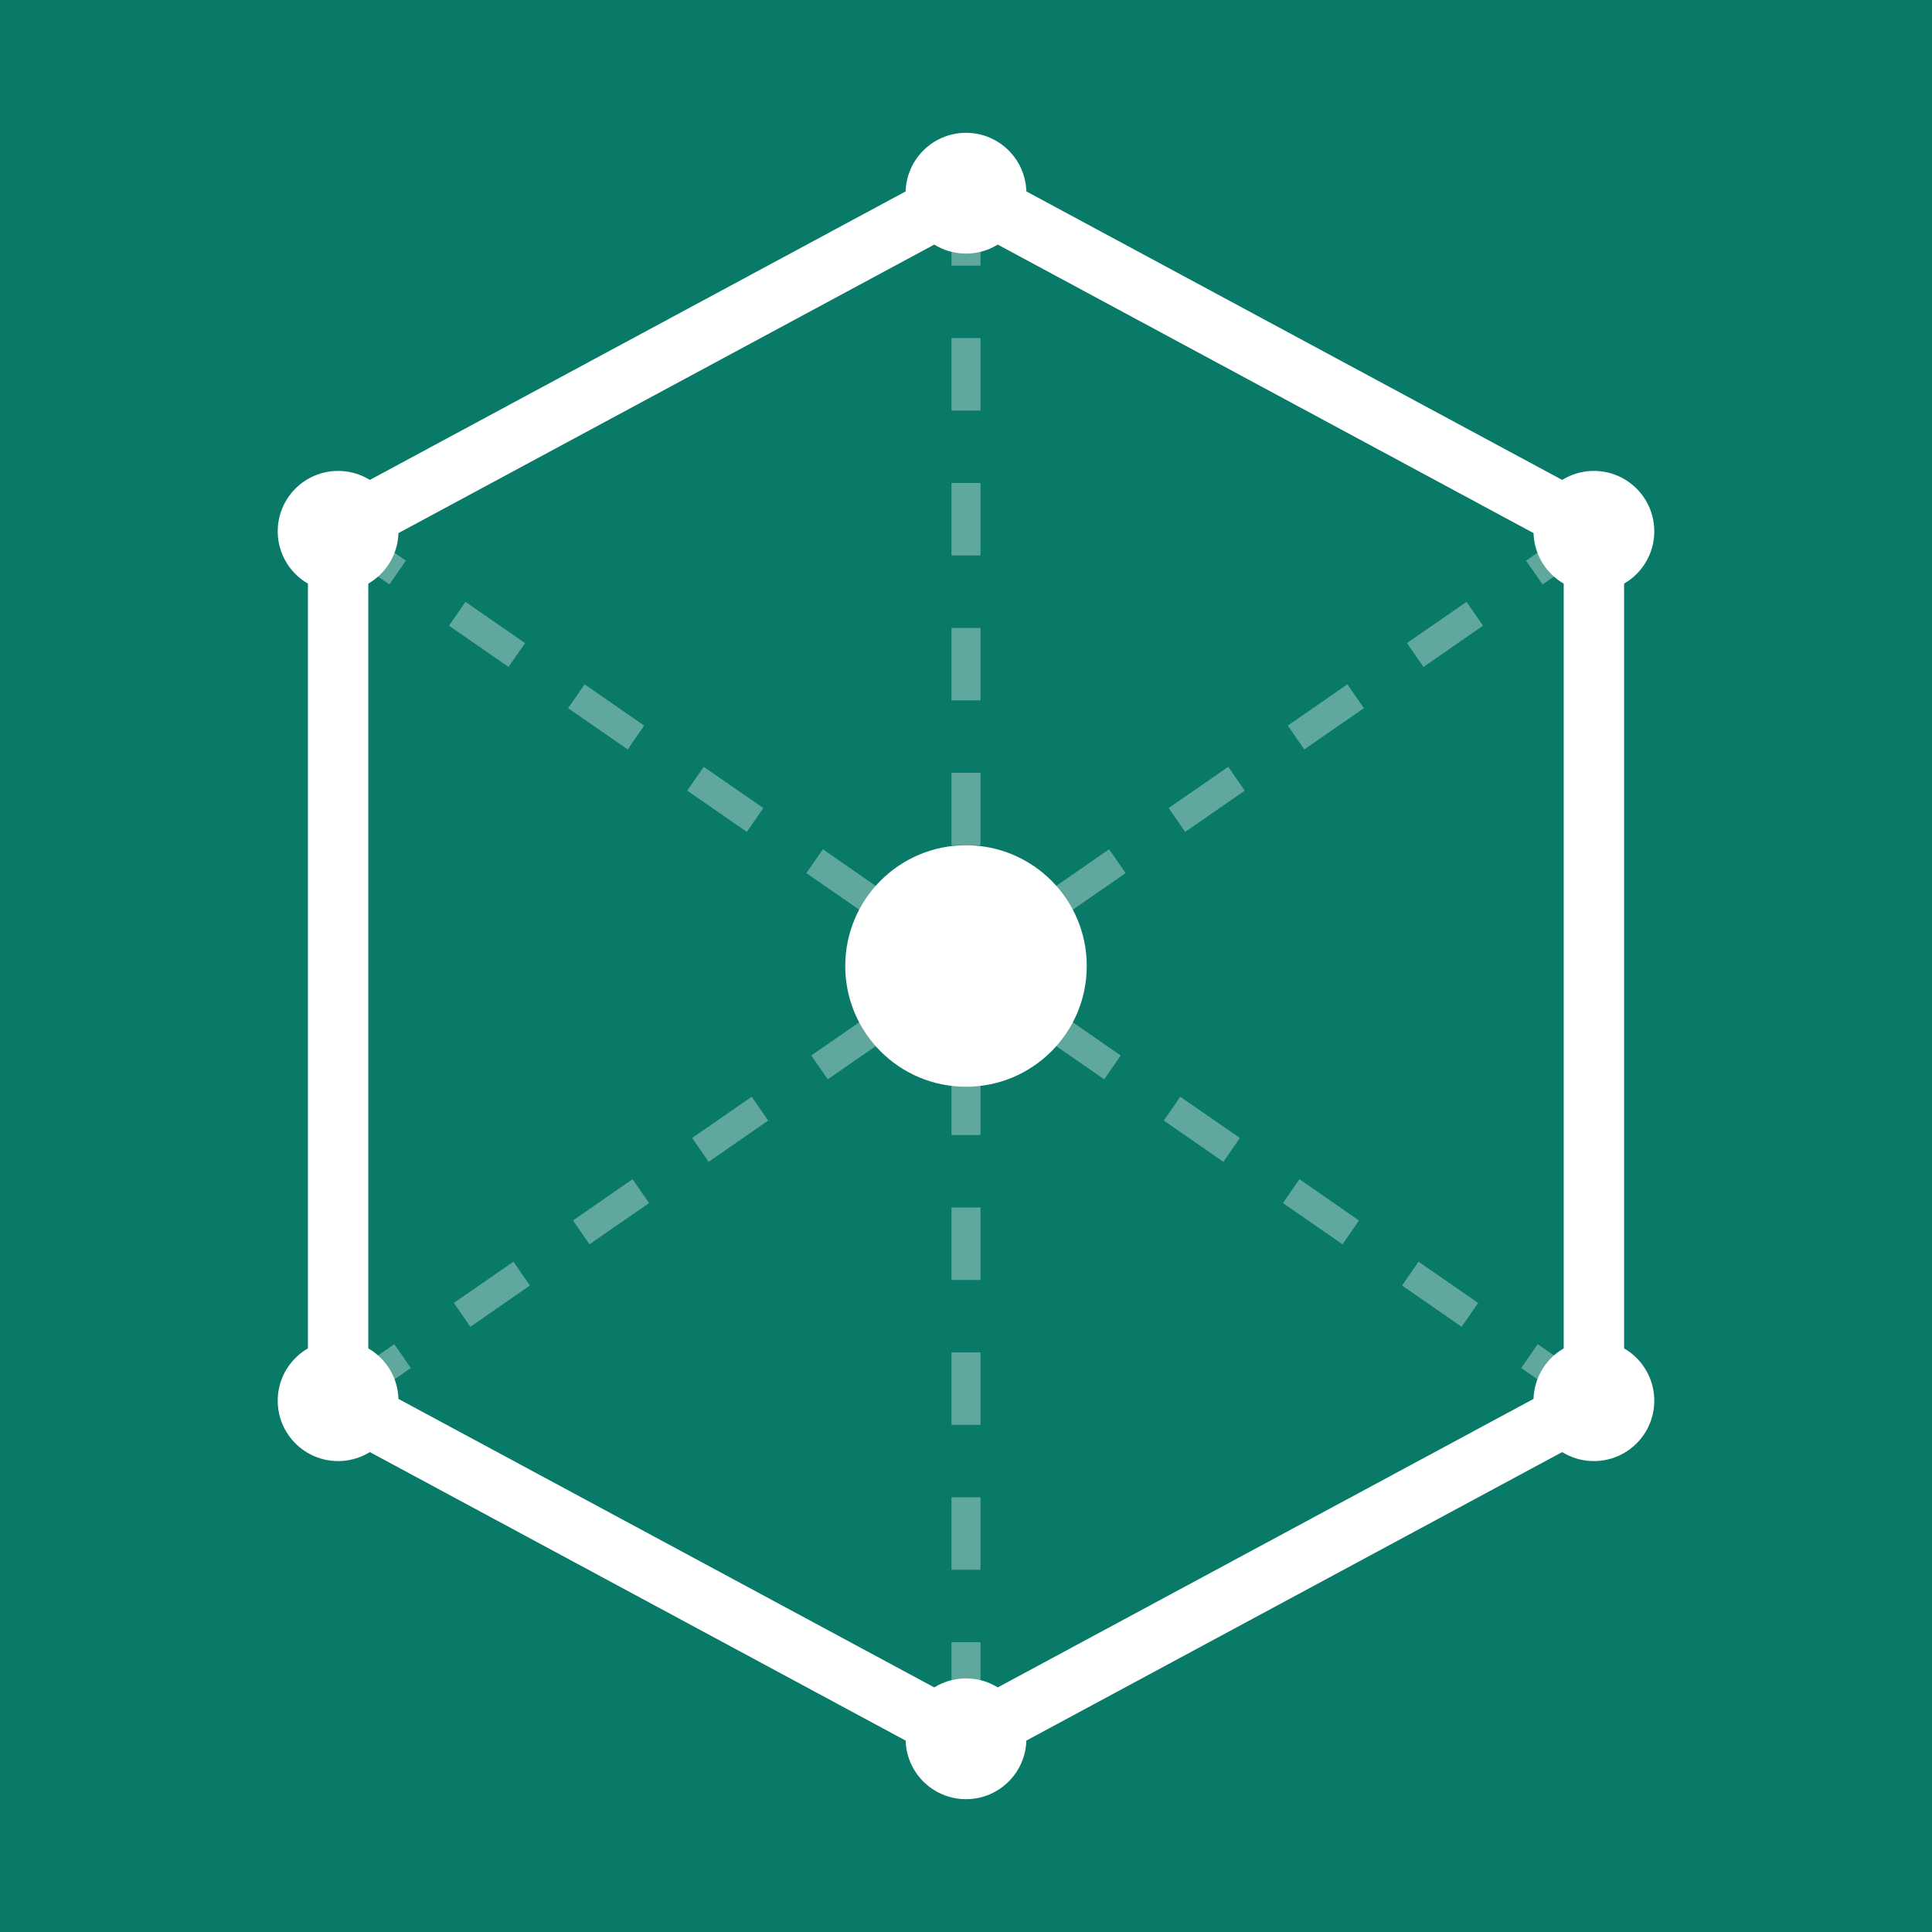
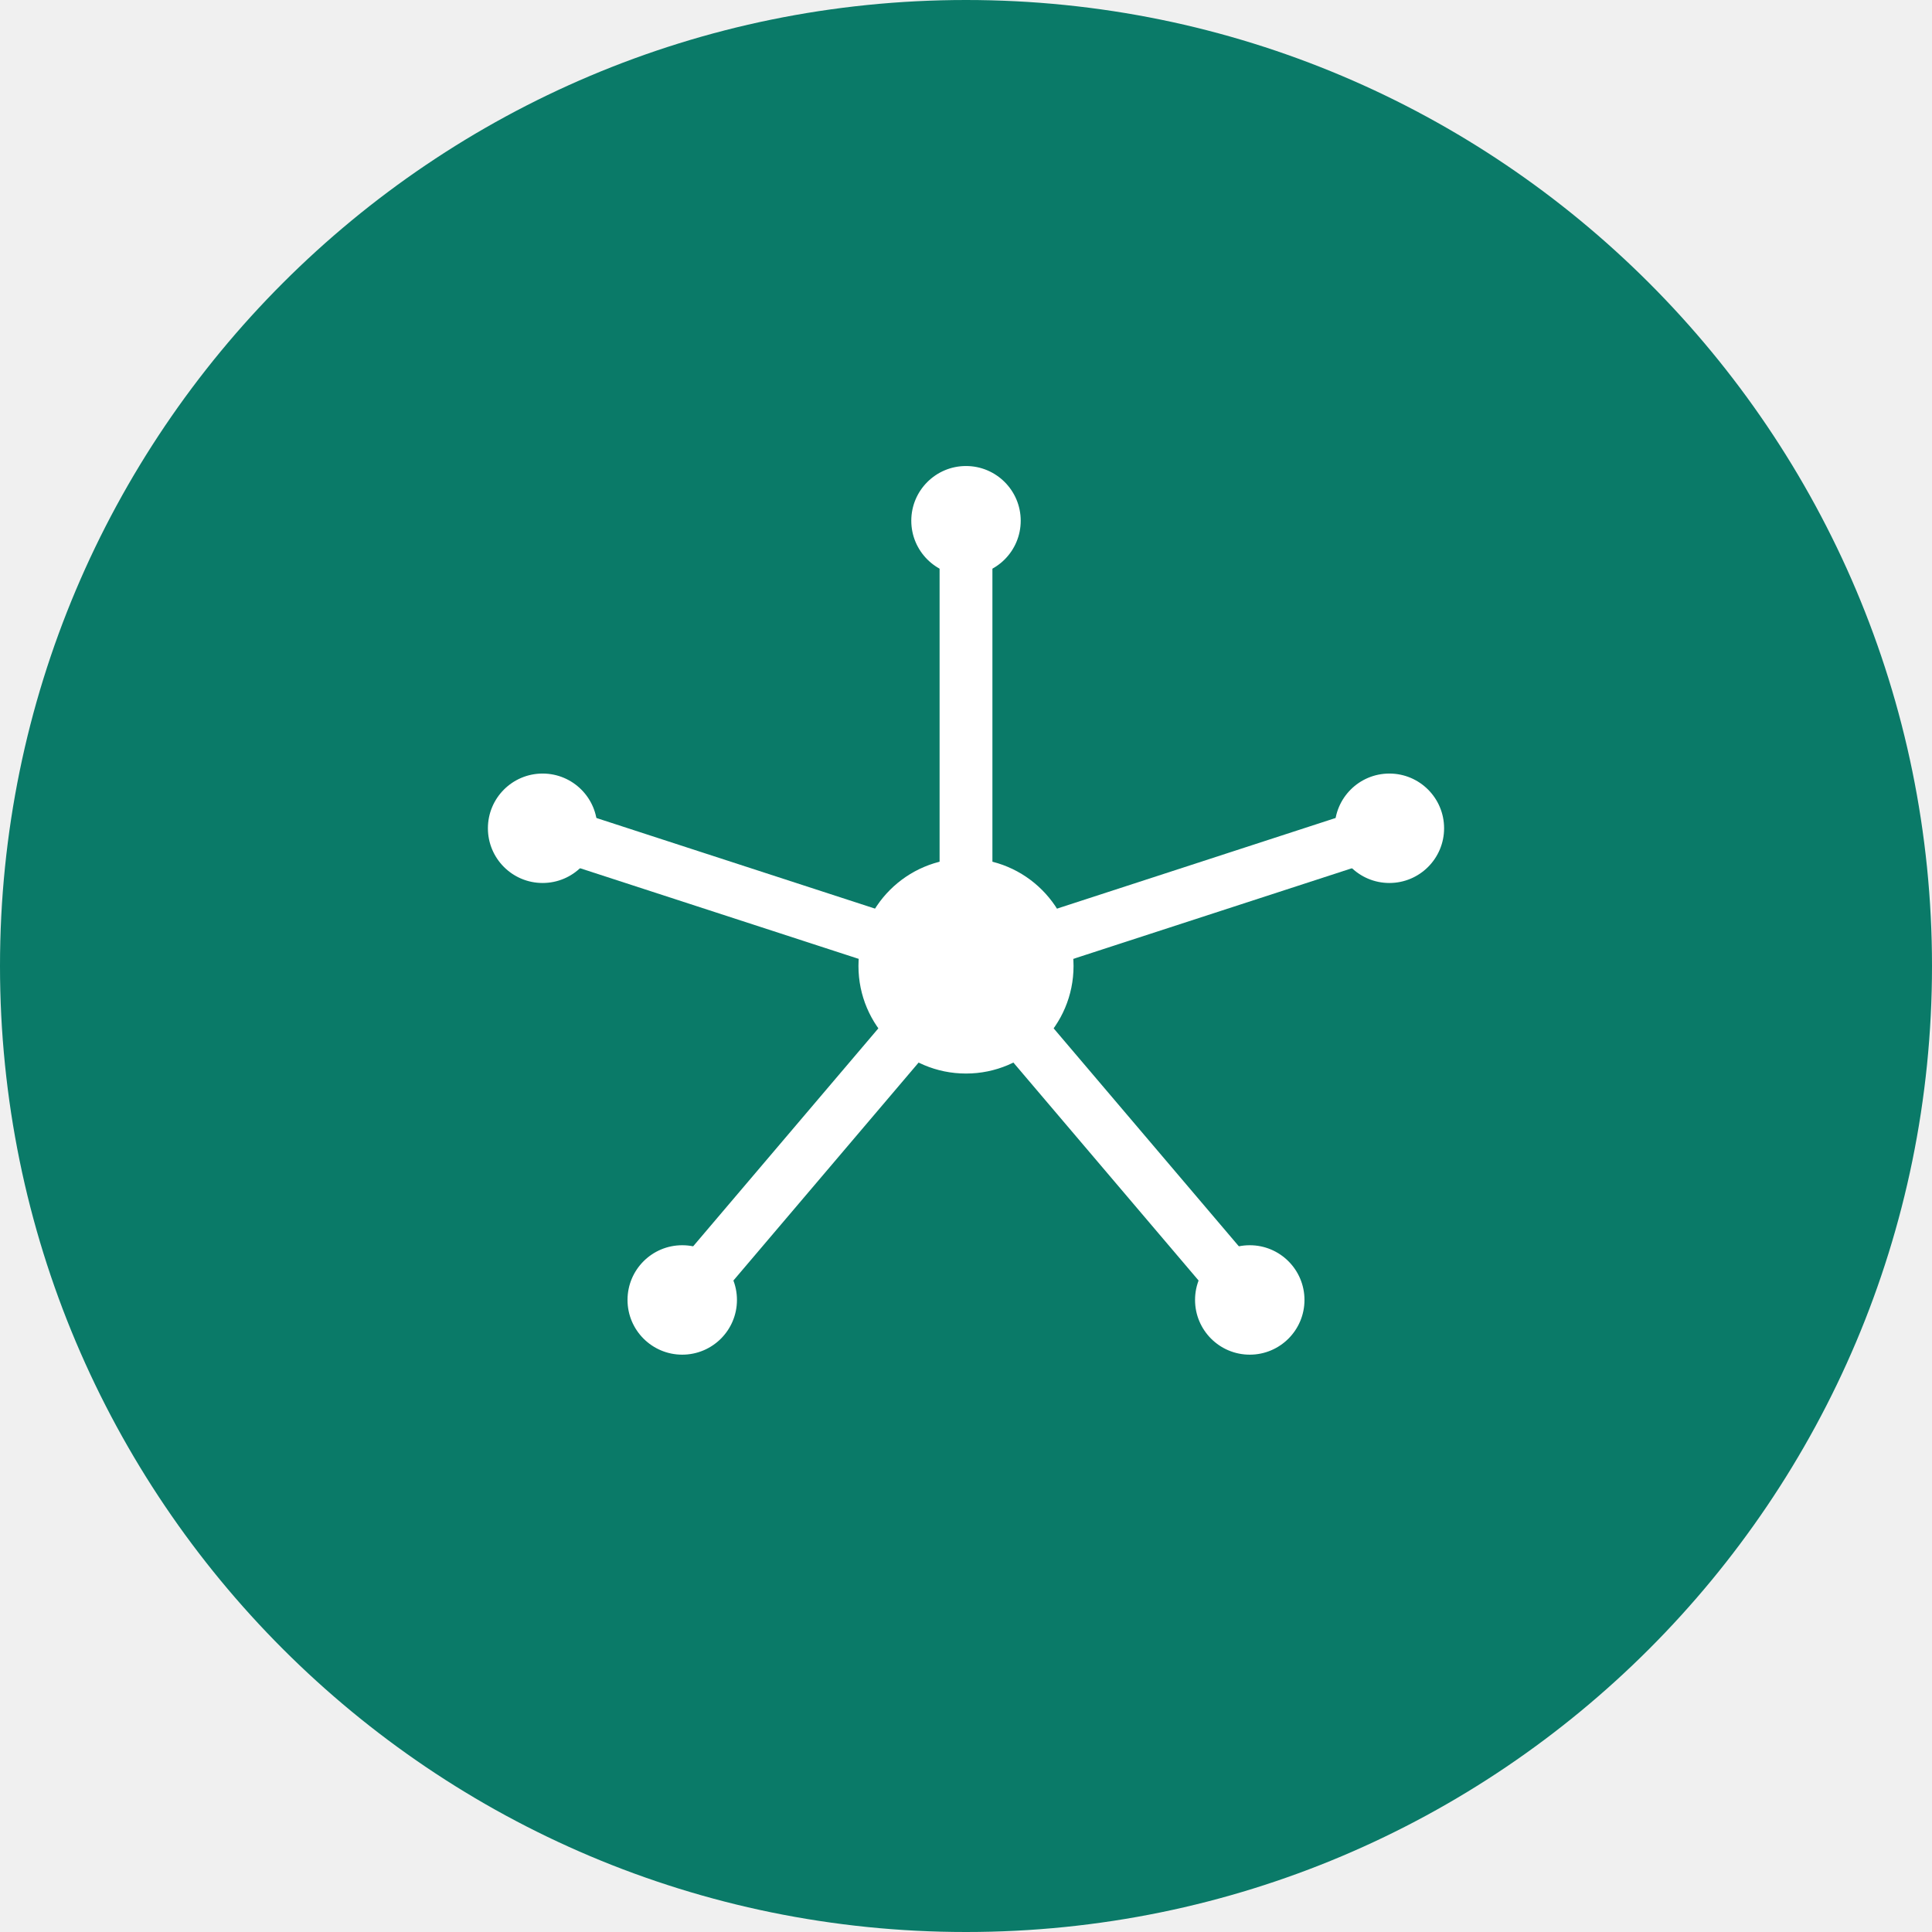
- <svg xmlns="http://www.w3.org/2000/svg" width="80" height="80" viewBox="0 0 80 80">
-   <rect width="80" height="80" fill="#0a7a68" />
-   <polygon points="40,8 66,22 66,58 40,72 14,58 14,22" fill="none" stroke="white" stroke-width="2.5" stroke-linejoin="round" />
-   <line x1="40" y1="8" x2="40" y2="72" stroke="white" stroke-width="1.2" stroke-dasharray="3,3" opacity="0.35" />
-   <line x1="14" y1="22" x2="66" y2="58" stroke="white" stroke-width="1.2" stroke-dasharray="3,3" opacity="0.35" />
-   <line x1="66" y1="22" x2="14" y2="58" stroke="white" stroke-width="1.2" stroke-dasharray="3,3" opacity="0.35" />
-   <circle cx="40" cy="40" r="5" fill="white" />
-   <circle cx="40" cy="8" r="2.5" fill="white" />
-   <circle cx="66" cy="22" r="2.5" fill="white" />
-   <circle cx="66" cy="58" r="2.5" fill="white" />
-   <circle cx="40" cy="72" r="2.5" fill="white" />
-   <circle cx="14" cy="58" r="2.5" fill="white" />
-   <circle cx="14" cy="22" r="2.5" fill="white" />
+ <svg xmlns="http://www.w3.org/2000/svg" viewBox="0 0 512 512" role="img" aria-label="patch-notes.fr">
+   <circle cx="256" cy="256" r="256" fill="#0a7a68" />
+   <g fill="#fff" stroke="#fff" stroke-linecap="round">
+     <line x1="256" y1="256" x2="256" y2="138" stroke-width="14" />
+     <line x1="256" y1="256" x2="368.2" y2="219.5" stroke-width="14" />
+     <line x1="256" y1="256" x2="331.2" y2="344.5" stroke-width="14" />
+     <line x1="256" y1="256" x2="180.8" y2="344.5" stroke-width="14" />
+     <line x1="256" y1="256" x2="143.8" y2="219.5" stroke-width="14" />
+     <circle cx="256" cy="256" r="28" />
+     <circle cx="256" cy="138" r="14" />
+     <circle cx="368.2" cy="219.5" r="14" />
+     <circle cx="331.2" cy="344.5" r="14" />
+     <circle cx="180.8" cy="344.5" r="14" />
+     <circle cx="143.8" cy="219.5" r="14" />
+   </g>
</svg>
